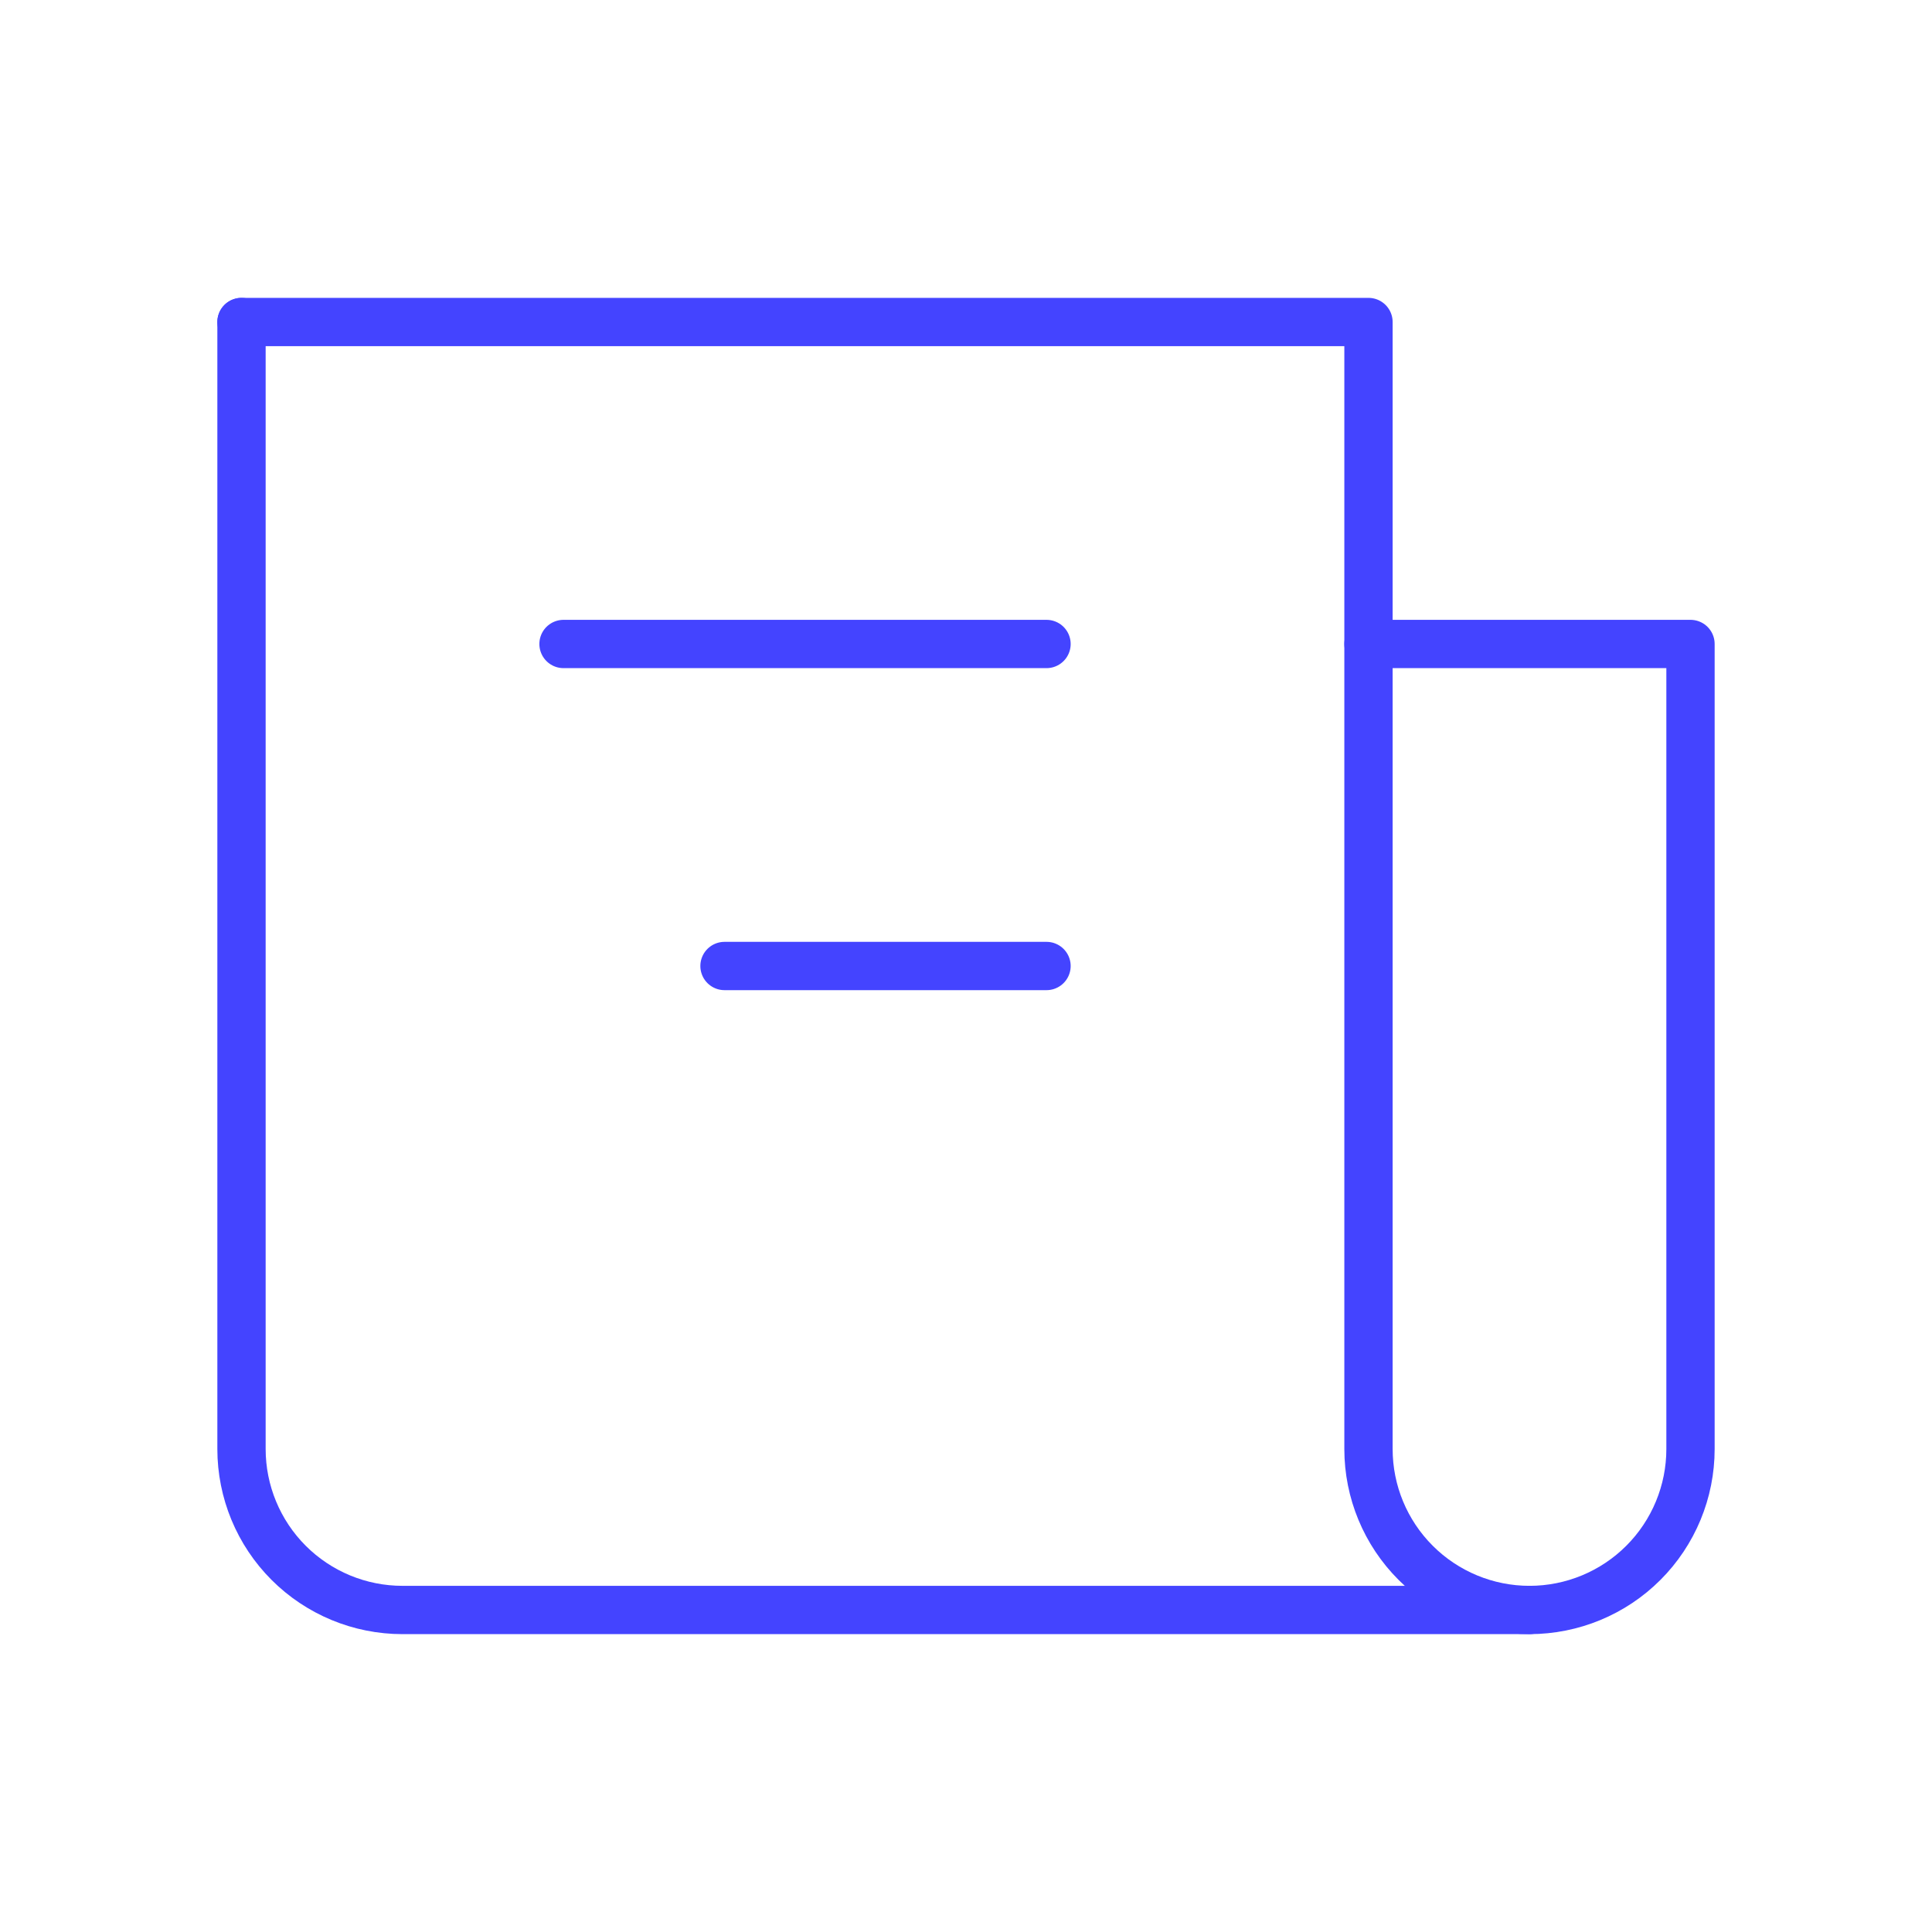
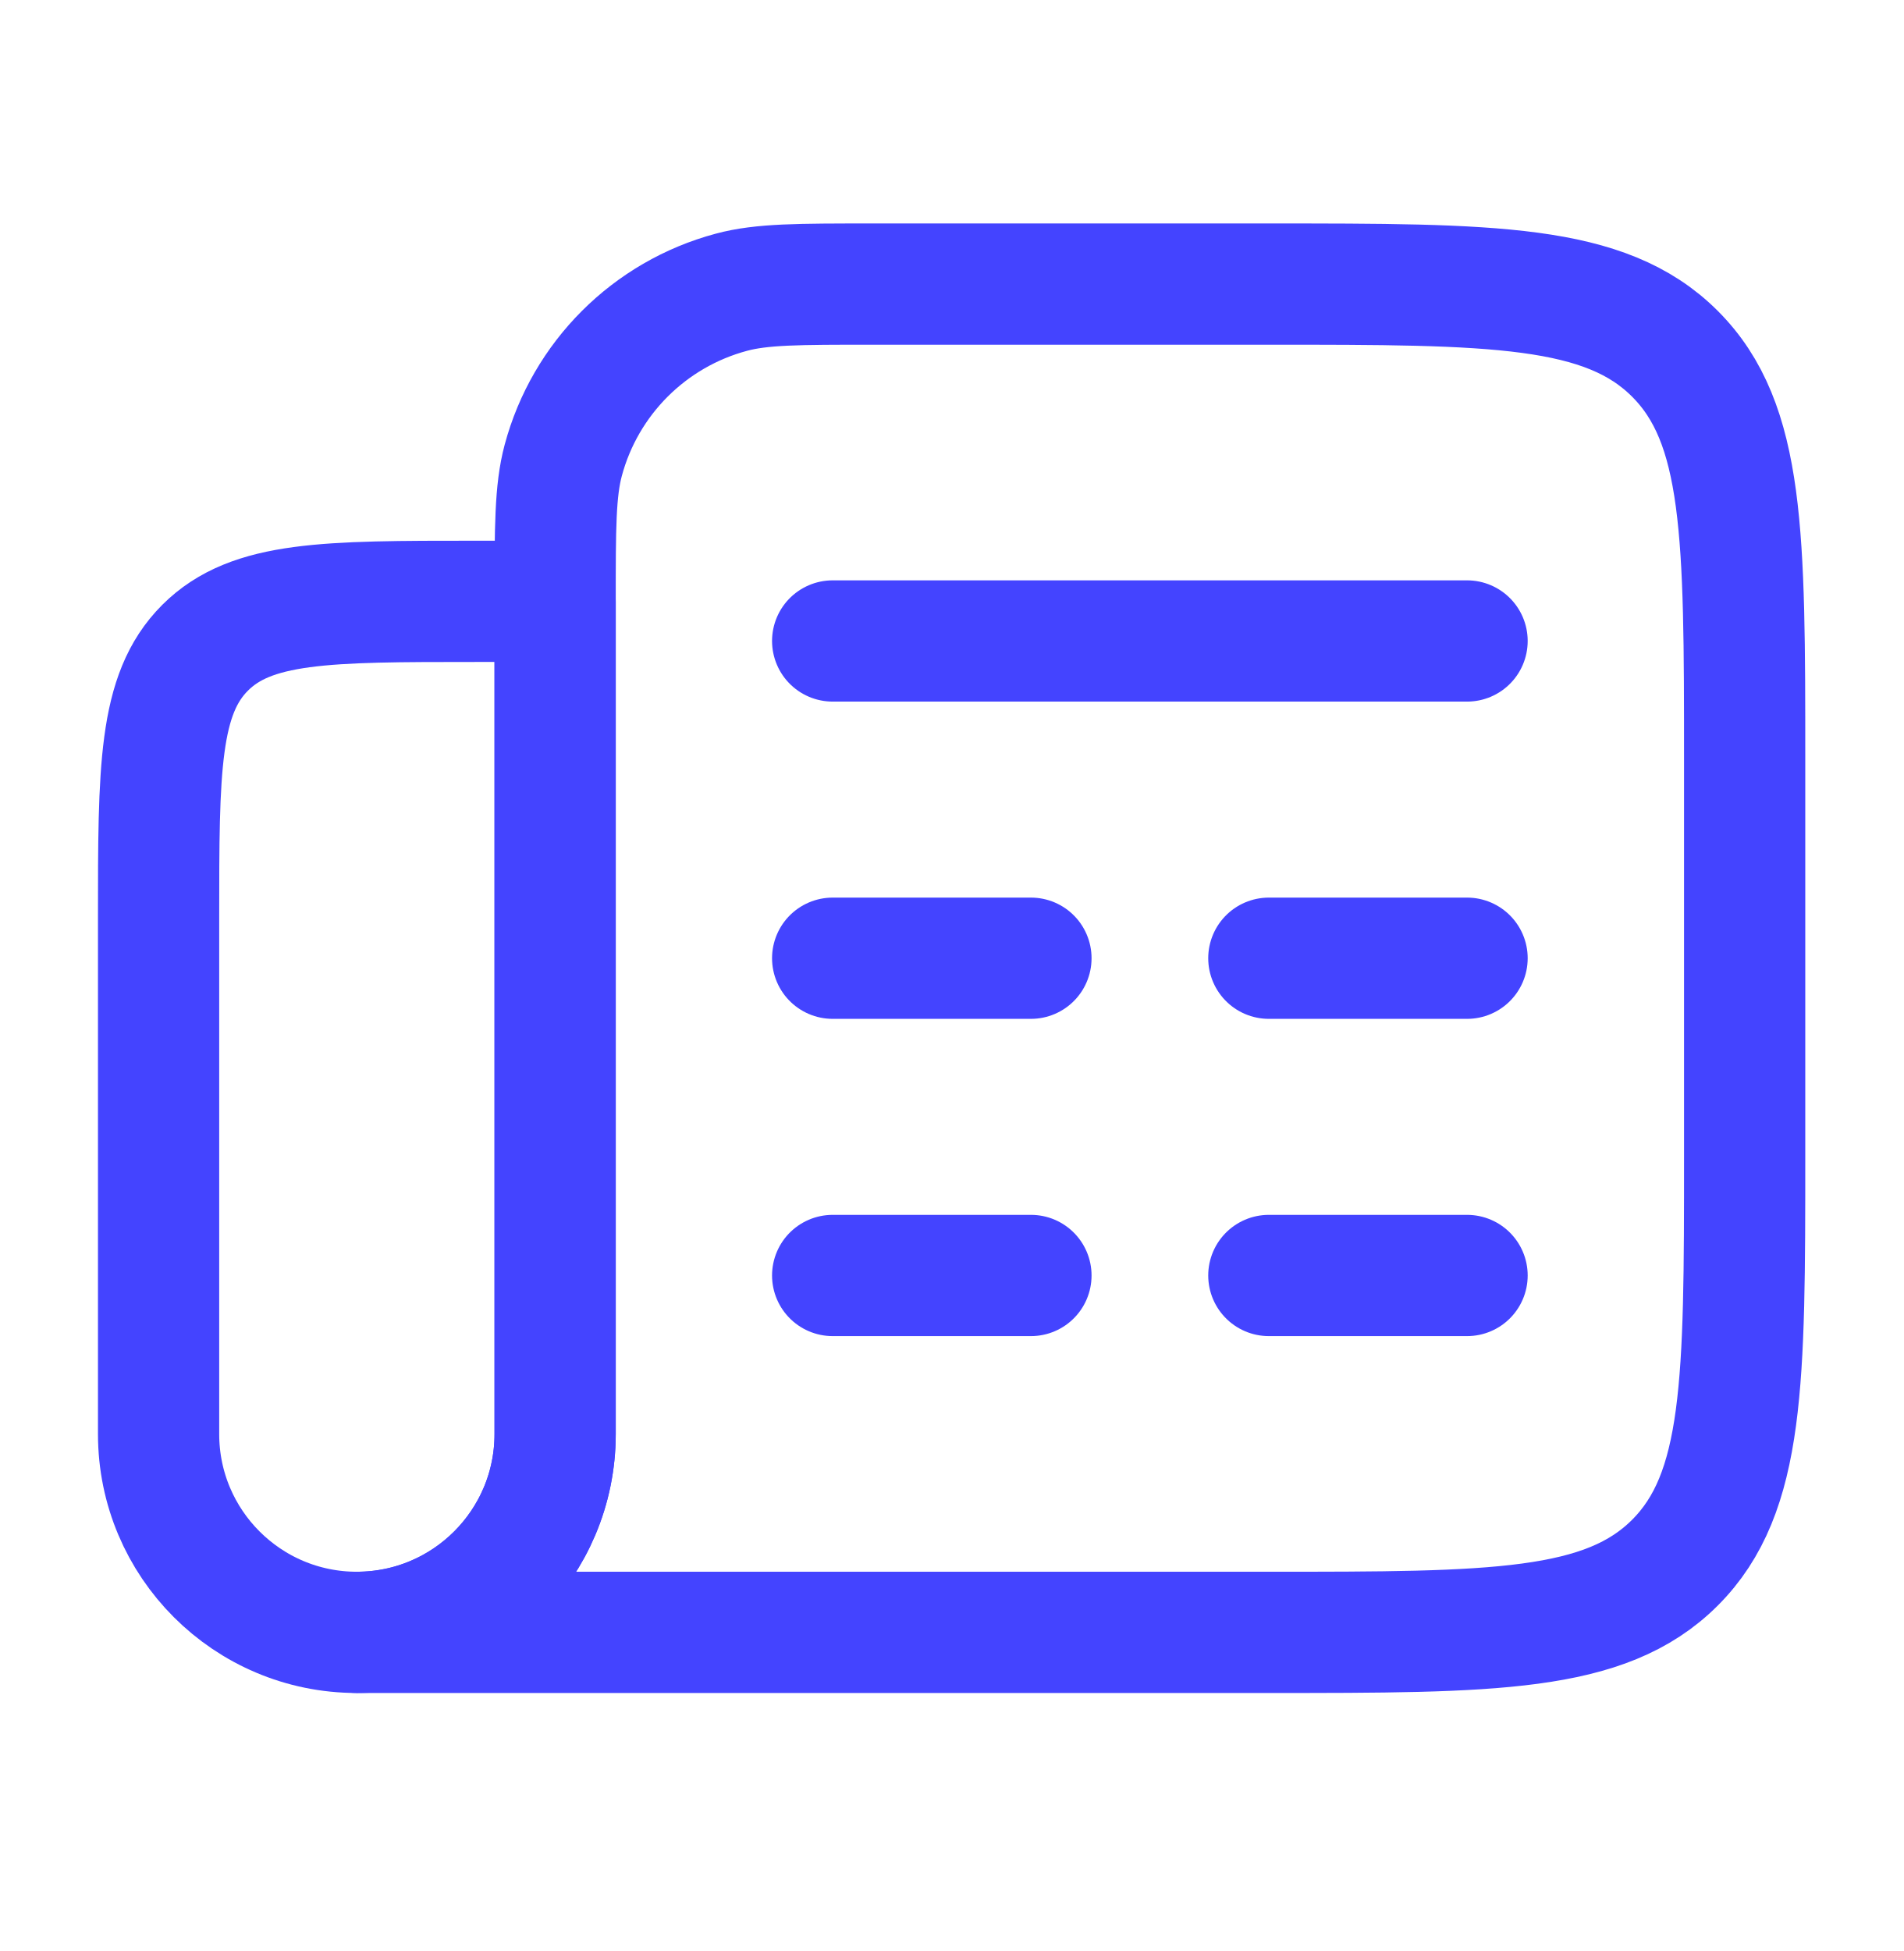
- <svg xmlns="http://www.w3.org/2000/svg" width="40" height="40" viewBox="0 0 40 40" fill="none">
-   <path d="M5 6.667V30C5 30.884 5.351 31.732 5.976 32.357C6.601 32.982 7.449 33.333 8.333 33.333H31.667C32.551 33.333 33.399 32.982 34.024 32.357C34.649 31.732 35 30.884 35 30V13.333H28.333" stroke="#44ff" stroke-linecap="round" stroke-linejoin="round" />
-   <path d="M5 6.667H28.333V30C28.333 30.884 28.684 31.732 29.31 32.357C29.935 32.982 30.783 33.333 31.667 33.333M21.667 13.333H11.667M21.667 20H15" stroke="#44ff" stroke-linecap="round" stroke-linejoin="round" />
+ <svg xmlns="http://www.w3.org/2000/svg" width="40" height="41" viewBox="0 0 40 41" fill="none">
+   <path d="M17.5 13.47H30.833M17.5 20.137H21.667M30.833 20.137H26.667M17.5 26.804H21.667M30.833 26.804H26.667" stroke="#4444FF" stroke-width="2.548" stroke-linecap="round" stroke-linejoin="round" />
+   <path d="M11.667 12.637H10C6.857 12.637 5.286 12.637 4.31 13.613C3.333 14.59 3.333 16.161 3.333 19.304V30.137C3.333 32.438 5.199 34.304 7.5 34.304C9.801 34.304 11.667 32.438 11.667 30.137V12.637Z" stroke="#4444FF" stroke-width="2.548" stroke-linecap="round" stroke-linejoin="round" />
+   <path d="M26.667 5.97H18.333C16.783 5.97 16.008 5.97 15.373 6.141C13.647 6.603 12.299 7.951 11.837 9.676C11.667 10.312 11.667 11.087 11.667 12.637V30.137C11.667 32.438 9.801 34.304 7.5 34.304H26.667C31.381 34.304 33.738 34.304 35.202 32.839C36.667 31.375 36.667 29.018 36.667 24.304V15.97C36.667 11.256 36.667 8.899 35.202 7.435C33.738 5.97 31.381 5.97 26.667 5.97Z" stroke="#4444FF" stroke-width="2.548" stroke-linecap="round" stroke-linejoin="round" />
</svg>
